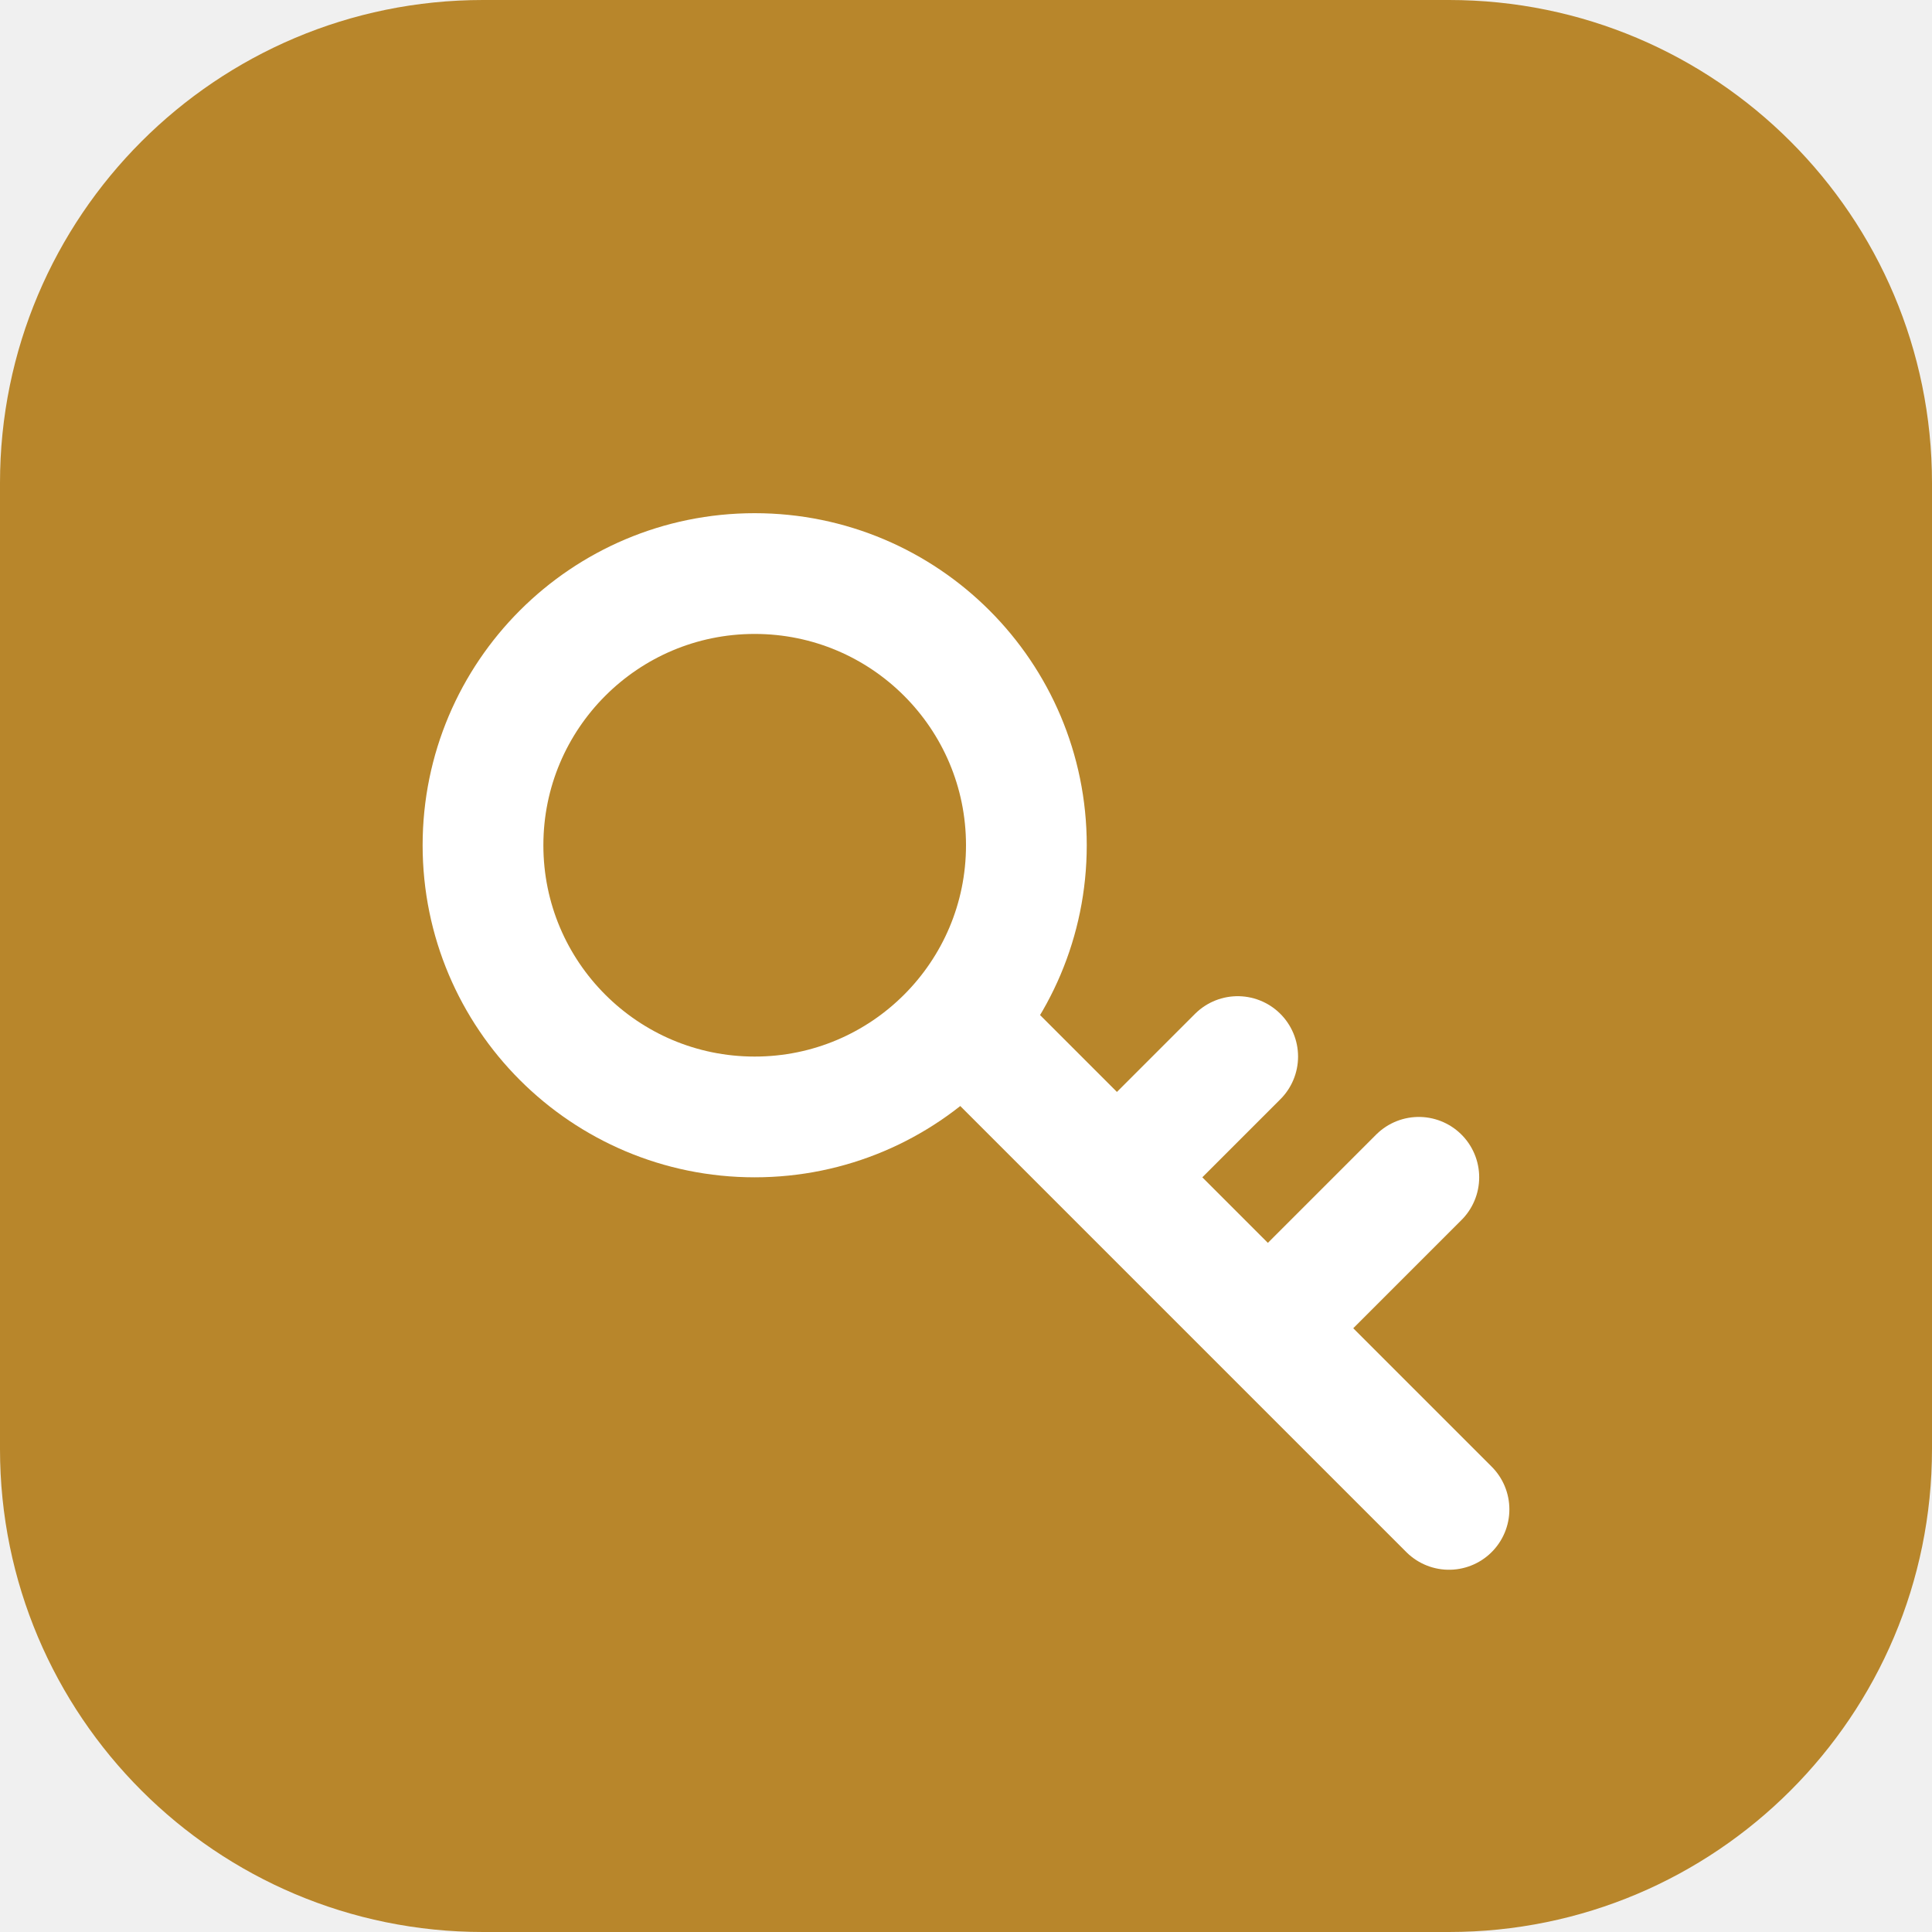
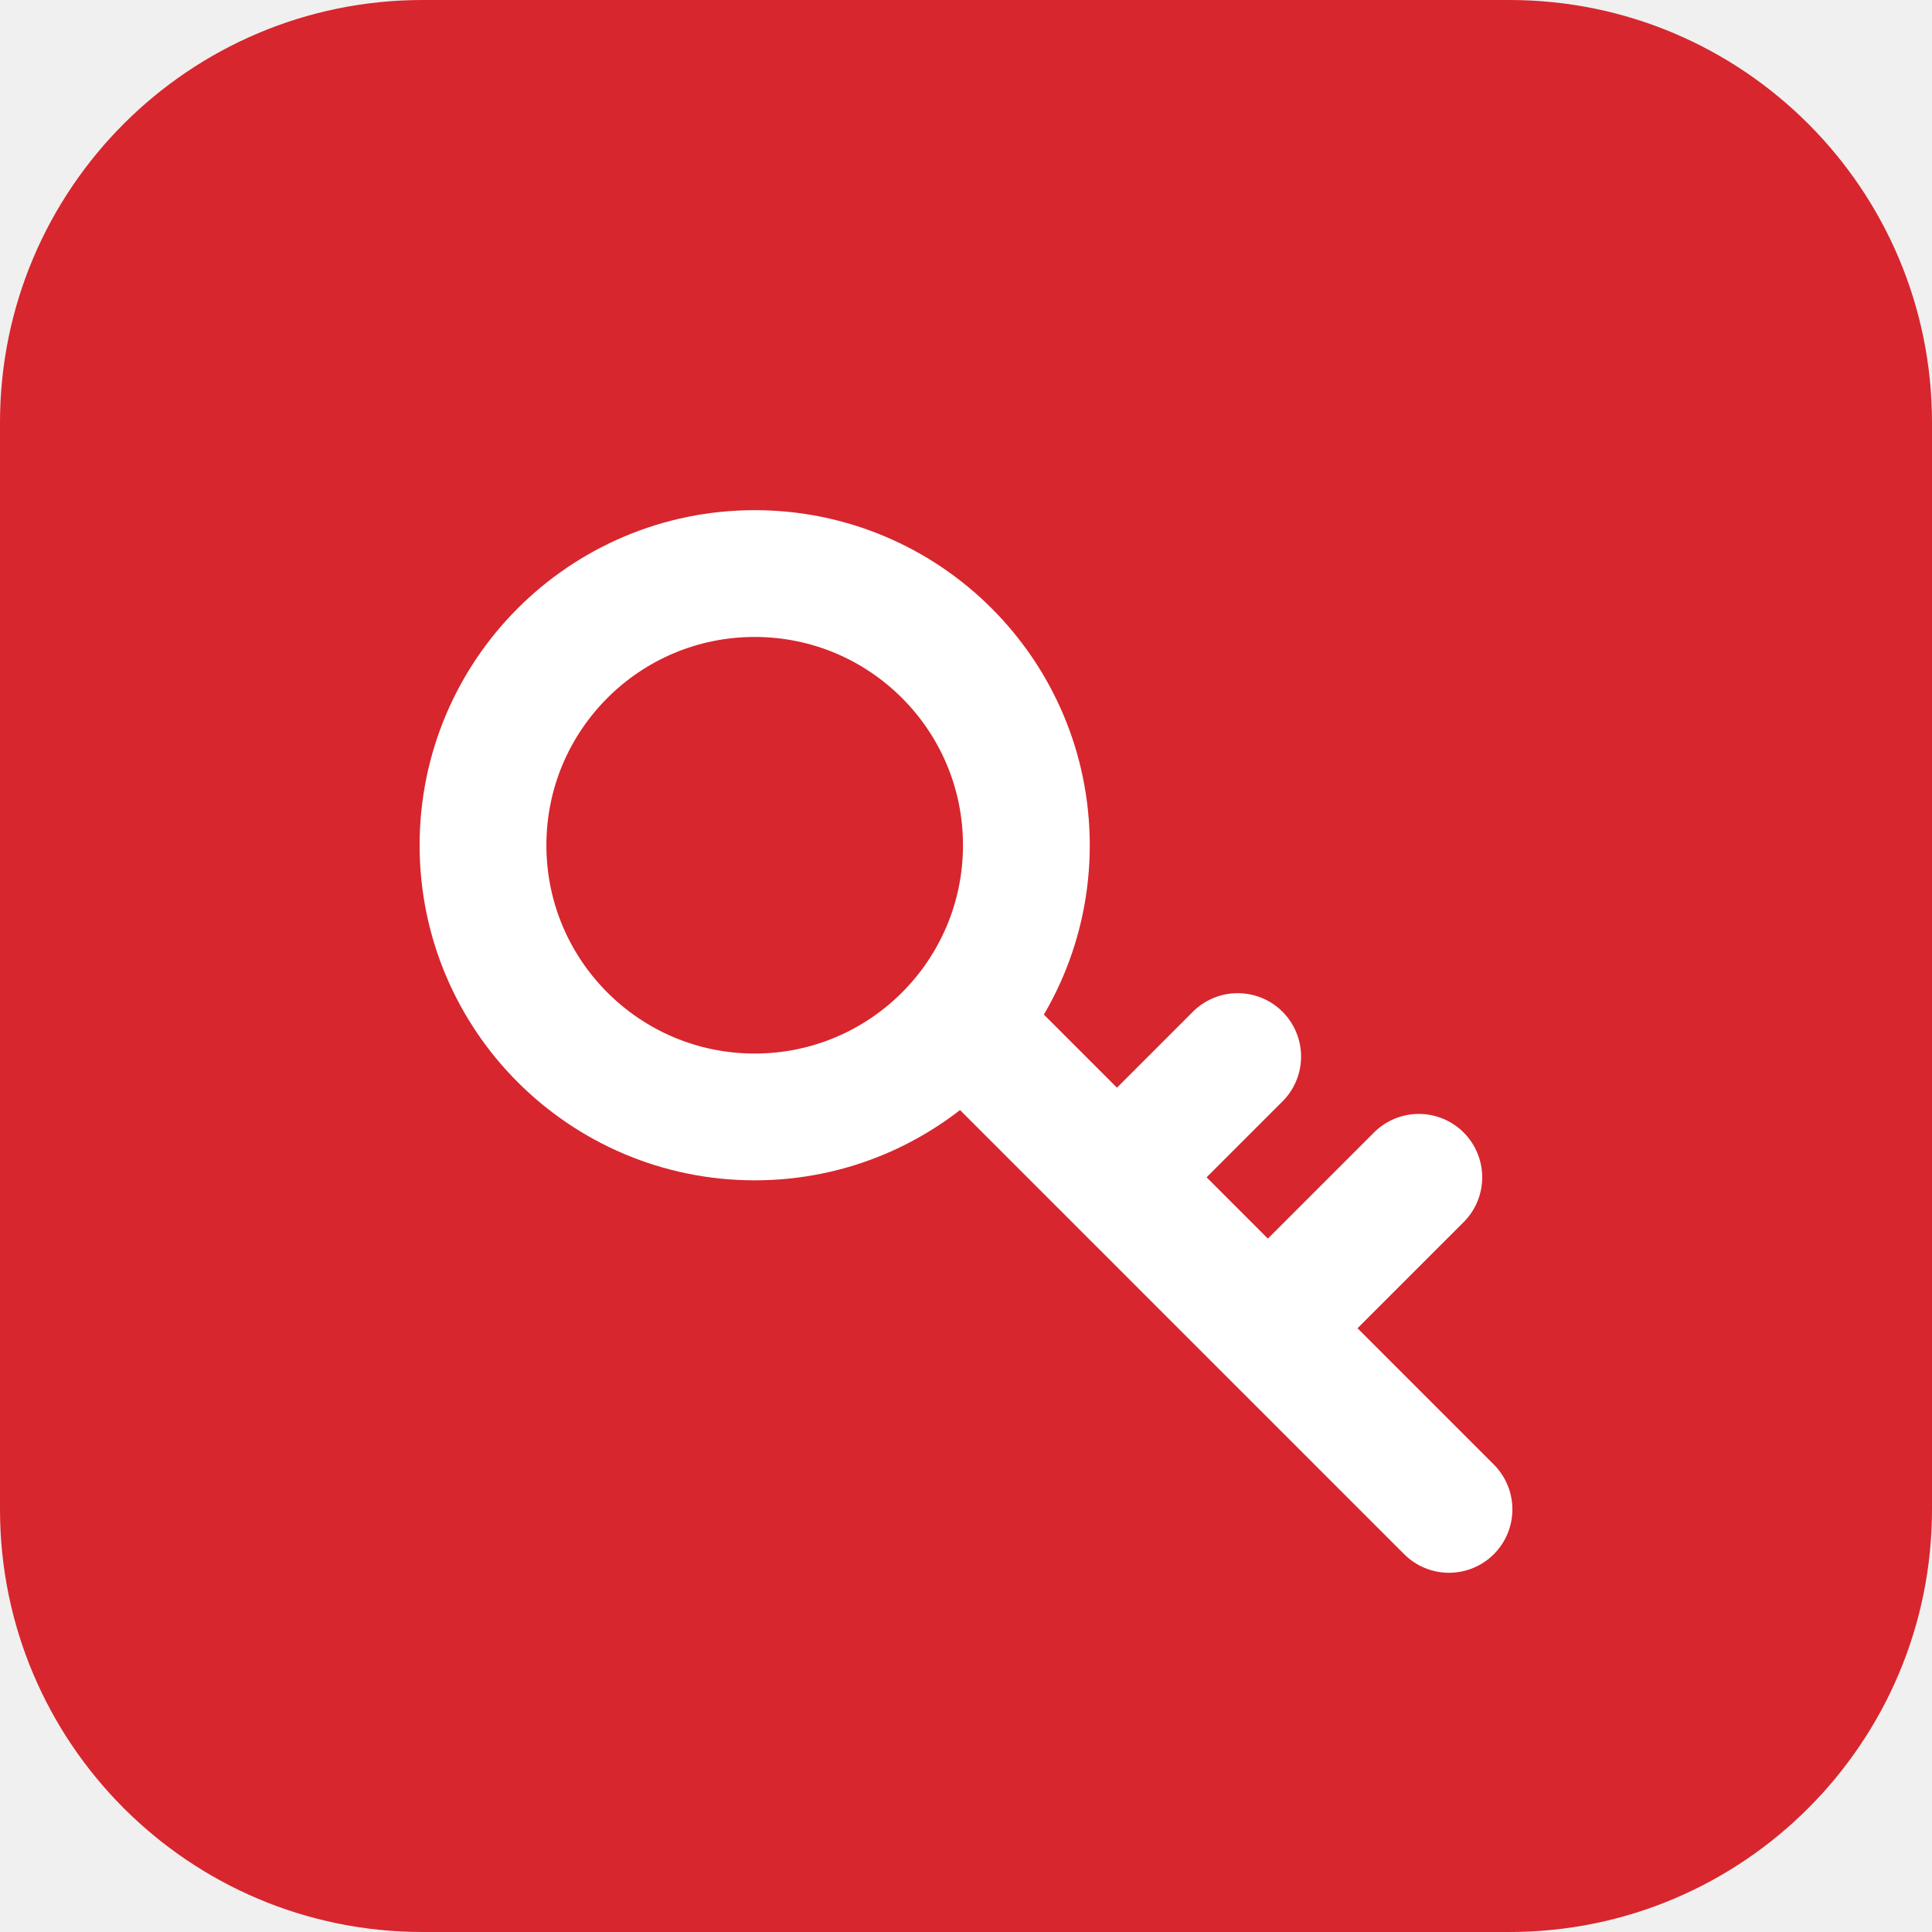
<svg xmlns="http://www.w3.org/2000/svg" viewBox="0 0 64 64" fill="none">
-   <rect width="64" height="64" rx="16" fill="#B8862B" />
-   <circle cx="25" cy="28" r="9" stroke="#FFFFFF" stroke-width="4" />
-   <path d="M32 34L48 50M42 44L47 39M37 39L41 35" stroke="#FFFFFF" stroke-width="4" stroke-linecap="round" stroke-linejoin="round" />
+   <rect width="64" height="64" rx="14" fill="#D7262E" />
+   <circle cx="25" cy="28" r="9" stroke="#FFFFFF" stroke-width="4.2" />
+   <path d="M32 34L48 50M42 44L47 39M37 39L41 35" stroke="#FFFFFF" stroke-width="4.2" stroke-linecap="round" stroke-linejoin="round" />
</svg>
